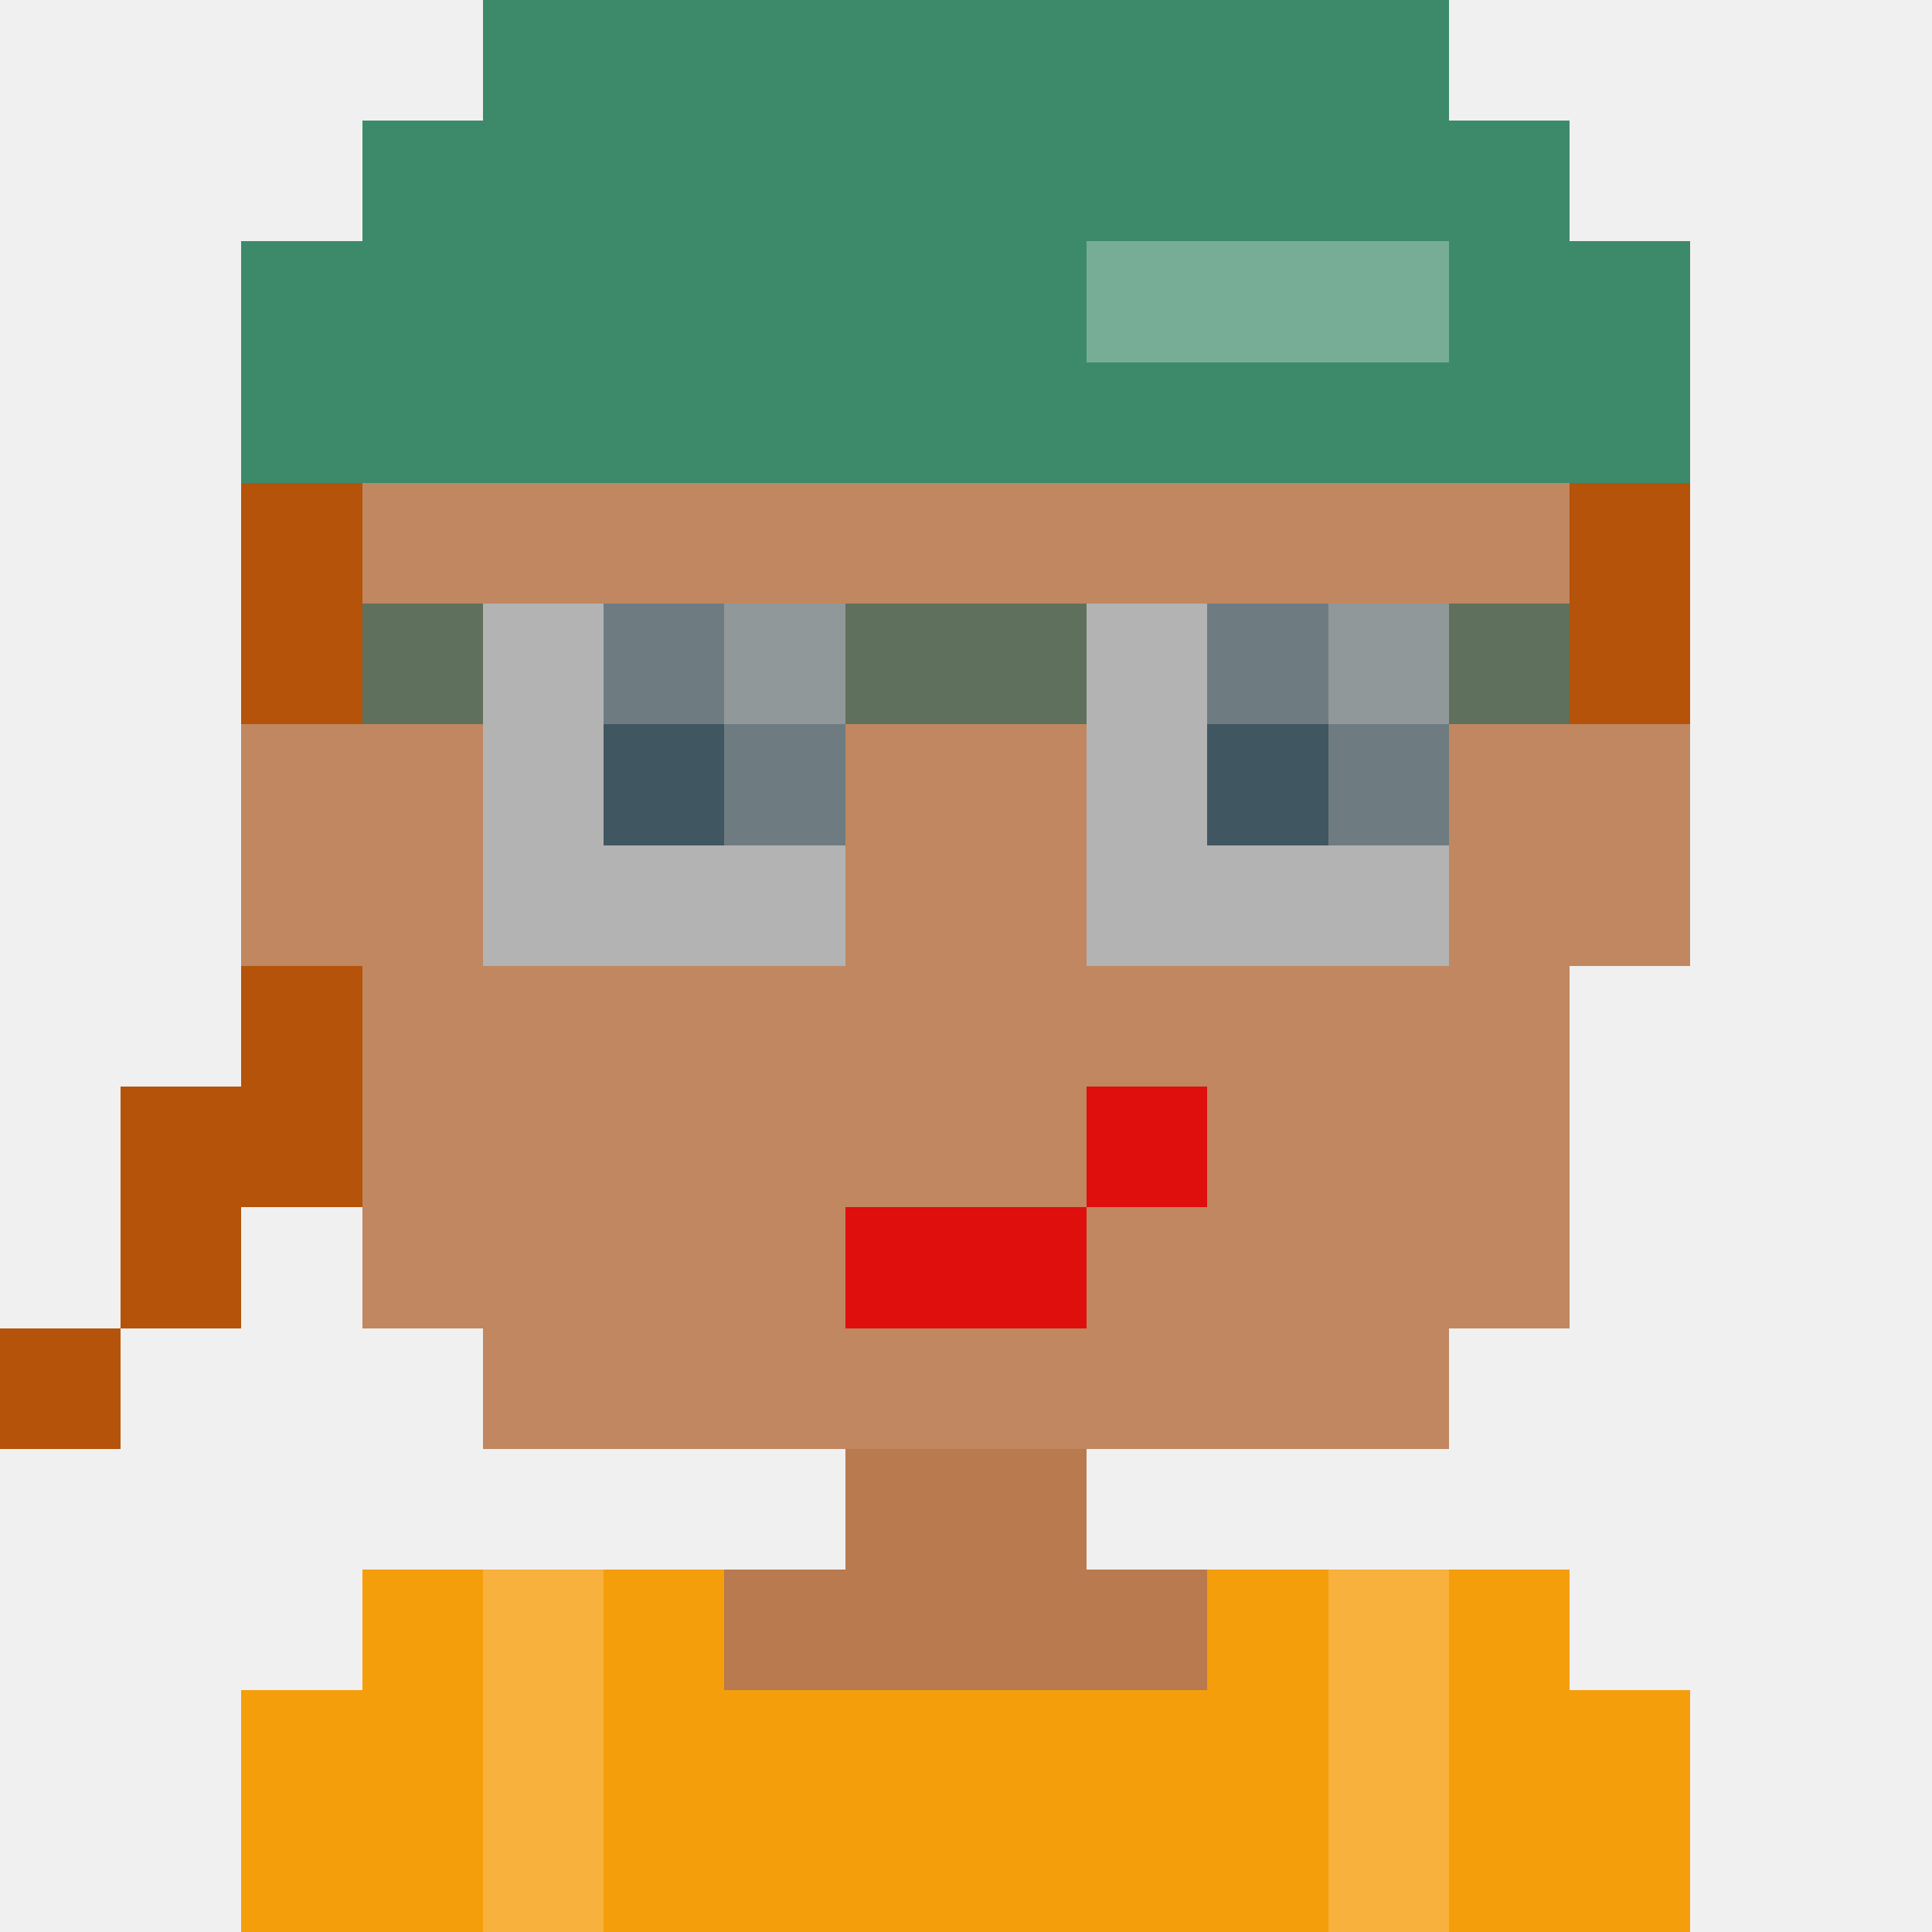
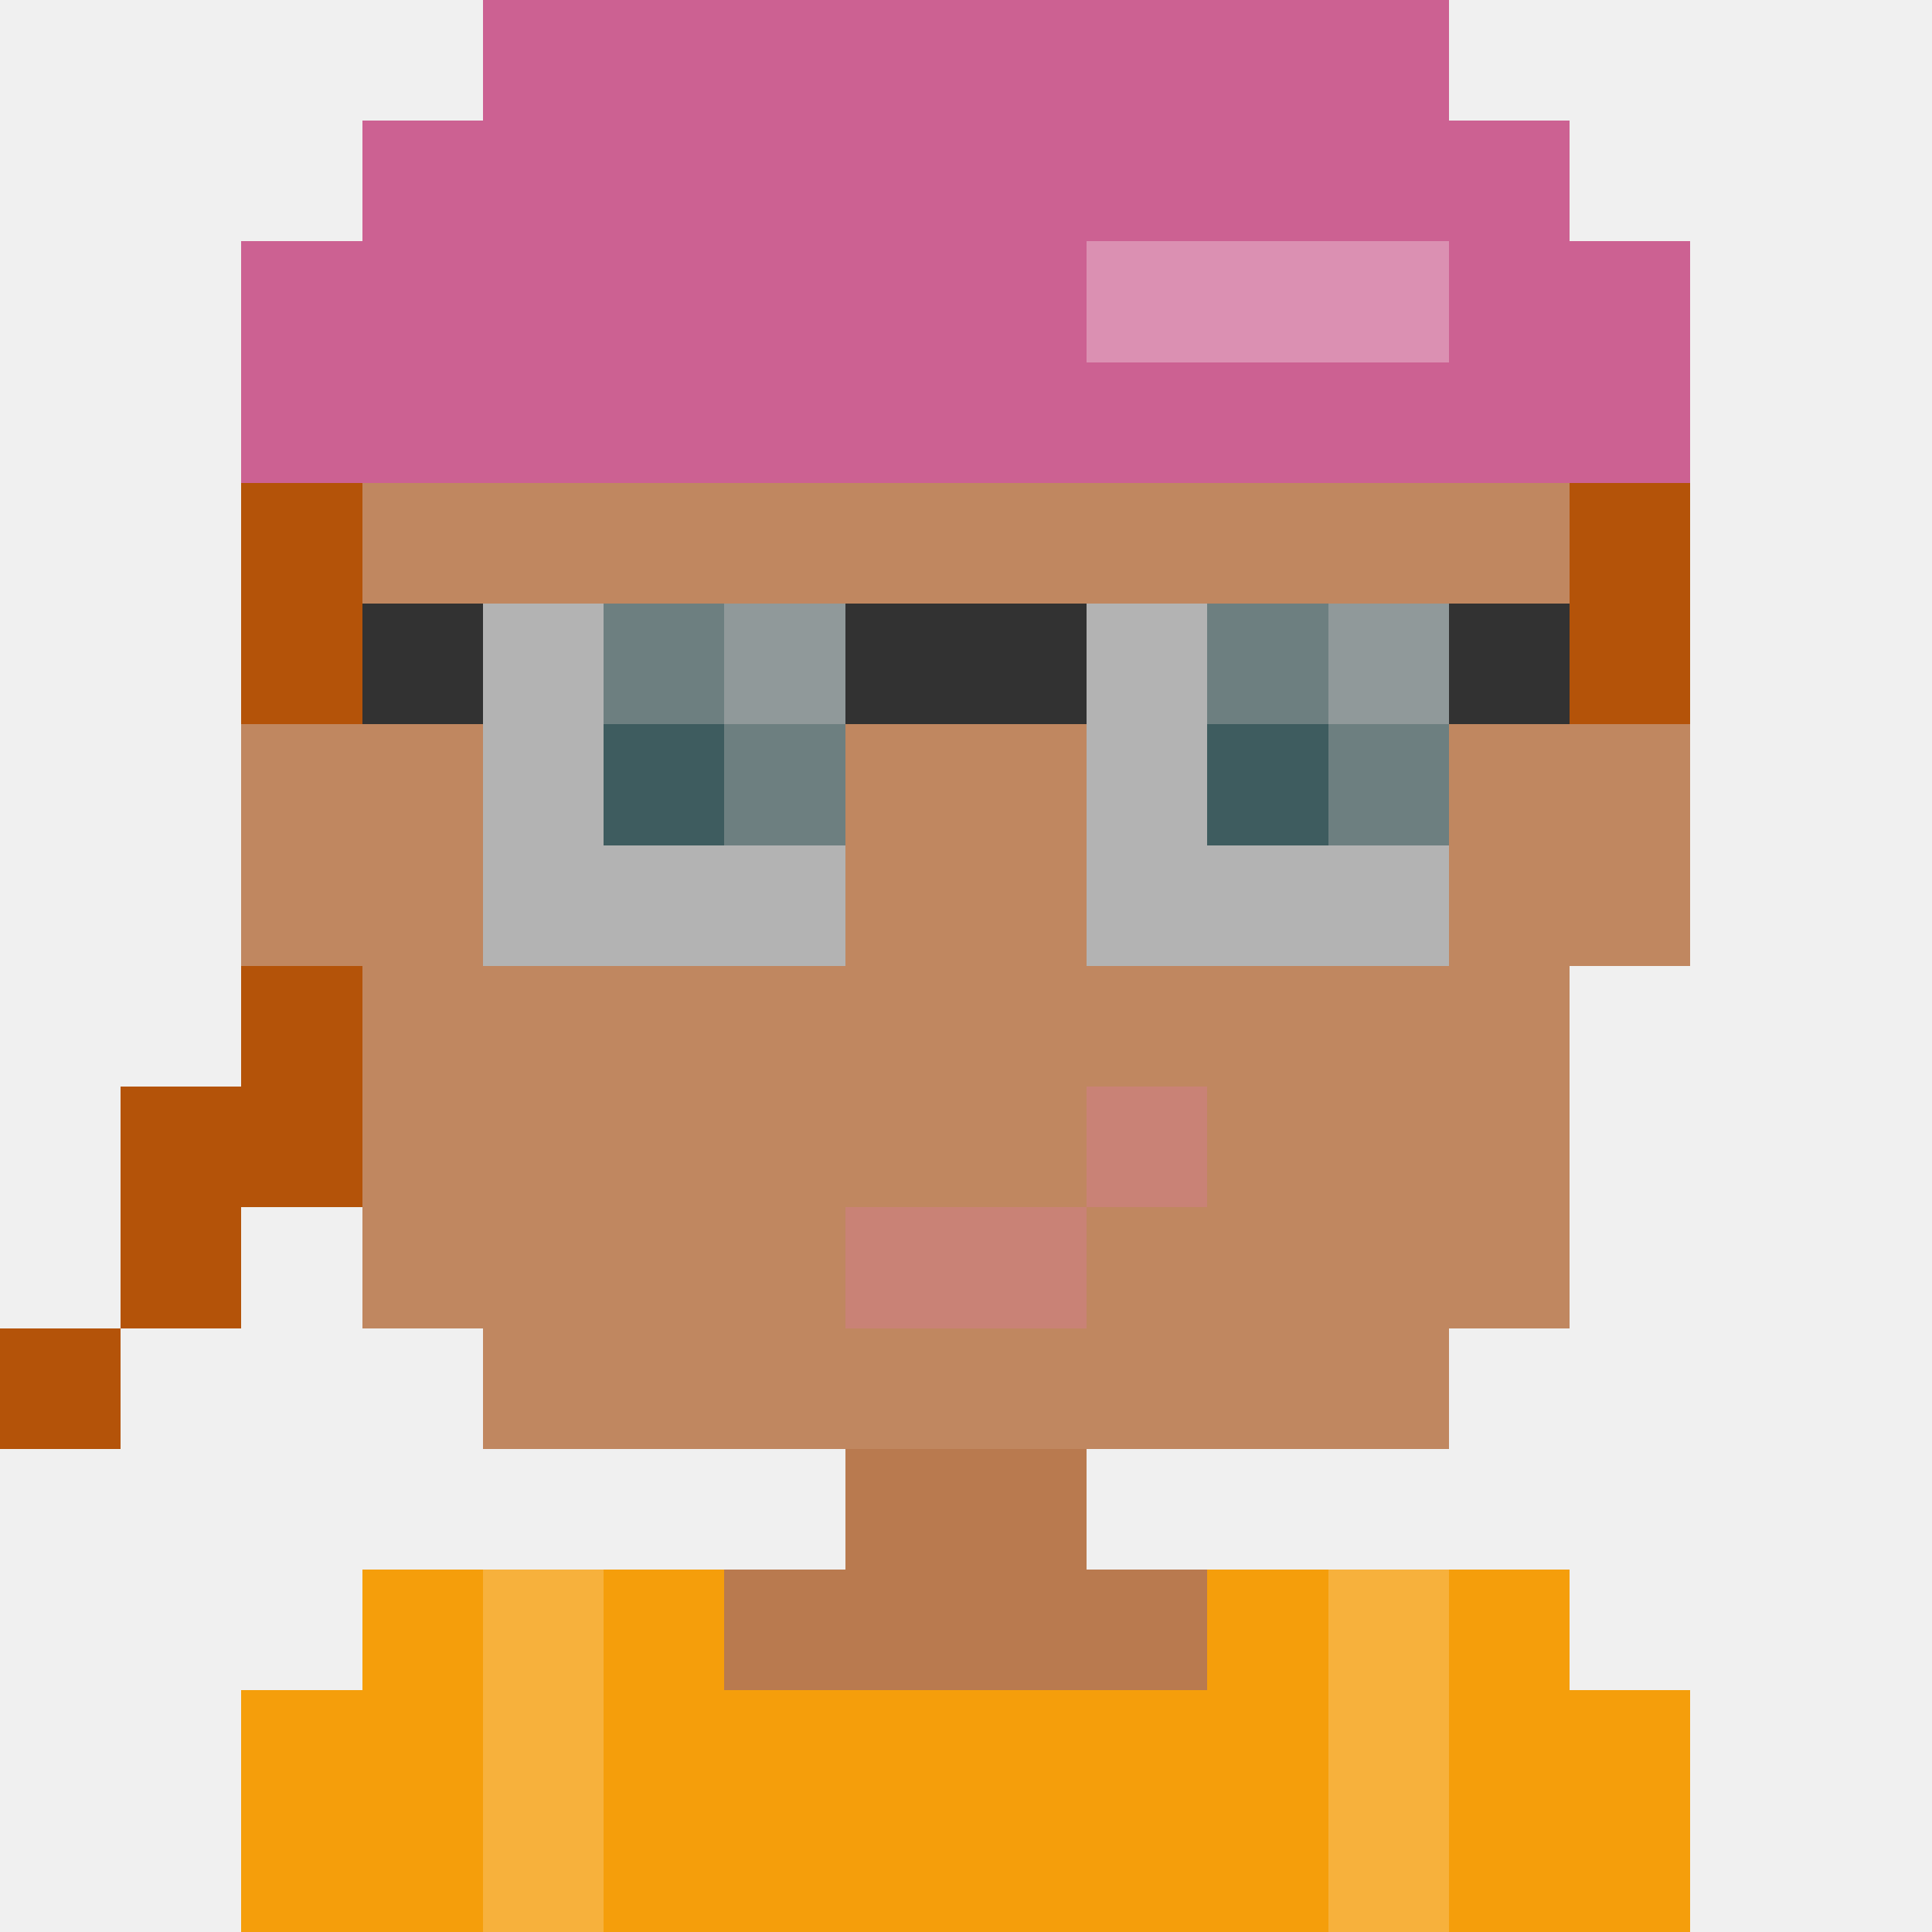
- <svg xmlns="http://www.w3.org/2000/svg" viewBox="0 0 16 16" fill="none" shape-rendering="crispEdges">
-   <mask id="viewboxMask">
-     <rect width="16" height="16" rx="0" ry="0" x="0" y="0" fill="#fff" />
-   </mask>
-   <g mask="url(#viewboxMask)">
-     <path d="M4 2h8v1h1v3h1v2h-1v3h-1v1H9v1h4v1h1v2H2v-2h1v-1h4v-1H4v-1H3V8H2V6h1V3h1V2Z" fill="#b97a4f" />
-     <path d="M4 2h8v1h1v3h1v2h-1v3h-1v1H4v-1H3V8H2V6h1V3h1V2Z" fill="#fff" fill-opacity=".1" />
-     <path d="M10 13h3v1h1v2H2v-2h1v-1h3v1h4v-1Z" fill="#f59e0b" />
-     <path fill="#fff" fill-opacity=".2" d="M4 13h1v3H4zM11 13h1v3h-1z" />
-     <path fill="#fff" d="M4 5h3v3H4zM9 5h3v3H9z" />
-     <path fill="#5b7c8b" d="M10 5h2v2h-2zM5 5h2v2H5z" />
-     <path fill="#fff" fill-opacity=".4" d="M5 5h1v1H5zM6 6h1v1H6zM10 5h1v1h-1zM11 6h1v1h-1z" />
-     <path fill="#fff" fill-opacity=".7" d="M11 5h1v1h-1zM6 5h1v1H6z" />
-     <path fill="#000" fill-opacity=".3" d="M4 5h3v3H4zM9 5h3v3H9z" />
-     <path fill="#5f705c" d="M3 5h1v1H3zM7 5h2v1H7zM12 5h1v1h-1z" />
-     <path d="M10 9v1H9v1H7v-1h2V9h1Z" fill="#de0f0d" />
-     <path d="M13 2H3v1H2v3h1V4h10v2h1V3h-1V2ZM3 8H2v1H1v2H0v1h1v-1h1v-1h1V8Z" fill="#b45309" />
-     <path d="M4 0h8v1h1v1h1v2H2V2h1V1h1V0Z" fill="#3d8a6b" />
-     <path fill="#fff" fill-opacity=".3" d="M12 2v1H9V2z" />
+ <svg xmlns="http://www.w3.org/2000/svg" viewBox="0 0 16 16" fill="none" shape-rendering="crispEdges" aria-hidden="true">
+   <defs>
+     <g id="clothes-variant23-1bd33700">
+       <path d="M8 1h3v1h1v2H0V2h1V1h3v1h4z" fill="#f59e0b" />
+       <path fill="white" fill-opacity=".2" d="M2 1h1v3H2zm7 0h1v3H9z" />
+     </g>
+     <g id="eyes-variant10-1bd33700">
+       <path fill="white" d="M0 0h3v3H0zm5 0h3v3H5z" />
+       <path fill="#588387" d="M6 0h2v2H6zM1 0h2v2H1z" />
+       <path fill="white" fill-opacity=".4" d="M1 0h1v1H1zm1 1h1v1H2zm4-1h1v1H6zm1 1h1v1H7z" />
+       <path fill="white" fill-opacity=".7" d="M7 0h1v1H7zM2 0h1v1H2z" />
+     </g>
+     <g id="glasses-dark04-1bd33700">
+       <path fill="black" fill-opacity=".3" d="M2 1h3v3H2zm5 0h3v3H7z" />
+       <path fill="#323232" d="M1 1h1v1H1zm4 0h2v1H5zm5 0h1v1h-1z" />
+     </g>
+     <g id="mouth-happy10-1bd33700">
+       <path d="M4 0v1H3v1H1V1h2V0z" fill="#c98276" />
+     </g>
+     <g id="hair-long19-1bd33700">
+       <path d="M13 2H3v1H2v3h1V4h10v2h1V3h-1zM3 8H2v1H1v2H0v1h1v-1h1v-1h1z" fill="#b45309" />
+     </g>
+     <g id="hat-variant08-1bd33700">
+       <path d="M3 0h8v1h1v1h1v2H1V2h1V1h1z" fill="#cc6192" />
+       <path fill="white" fill-opacity=".3" d="M11 2v1H8V2z" />
+     </g>
+     <clipPath id="clip-1bd33700">
+       <rect width="16" height="16" rx="0" ry="0" />
+     </clipPath>
+   </defs>
+   <g clip-path="url(#clip-1bd33700)">
+     <path d="M4 2h8v1h1v3h1v2h-1v3h-1v1H9v1h4v1h1v2H2v-2h1v-1h4v-1H4v-1H3V8H2V6h1V3h1z" fill="#b97a4f" />
+     <path d="M4 2h8v1h1v3h1v2h-1v3h-1v1H4v-1H3V8H2V6h1V3h1z" fill="white" fill-opacity=".1" />
+     <use transform="translate(2 12)" href="#clothes-variant23-1bd33700" />
+     <use transform="translate(4 5)" href="#eyes-variant10-1bd33700" />
+     <use transform="translate(2 4)" href="#glasses-dark04-1bd33700" />
+     <use transform="translate(6 9)" href="#mouth-happy10-1bd33700" />
+     <use href="#hair-long19-1bd33700" />
+     <use transform="translate(1)" href="#hat-variant08-1bd33700" />
  </g>
</svg>
